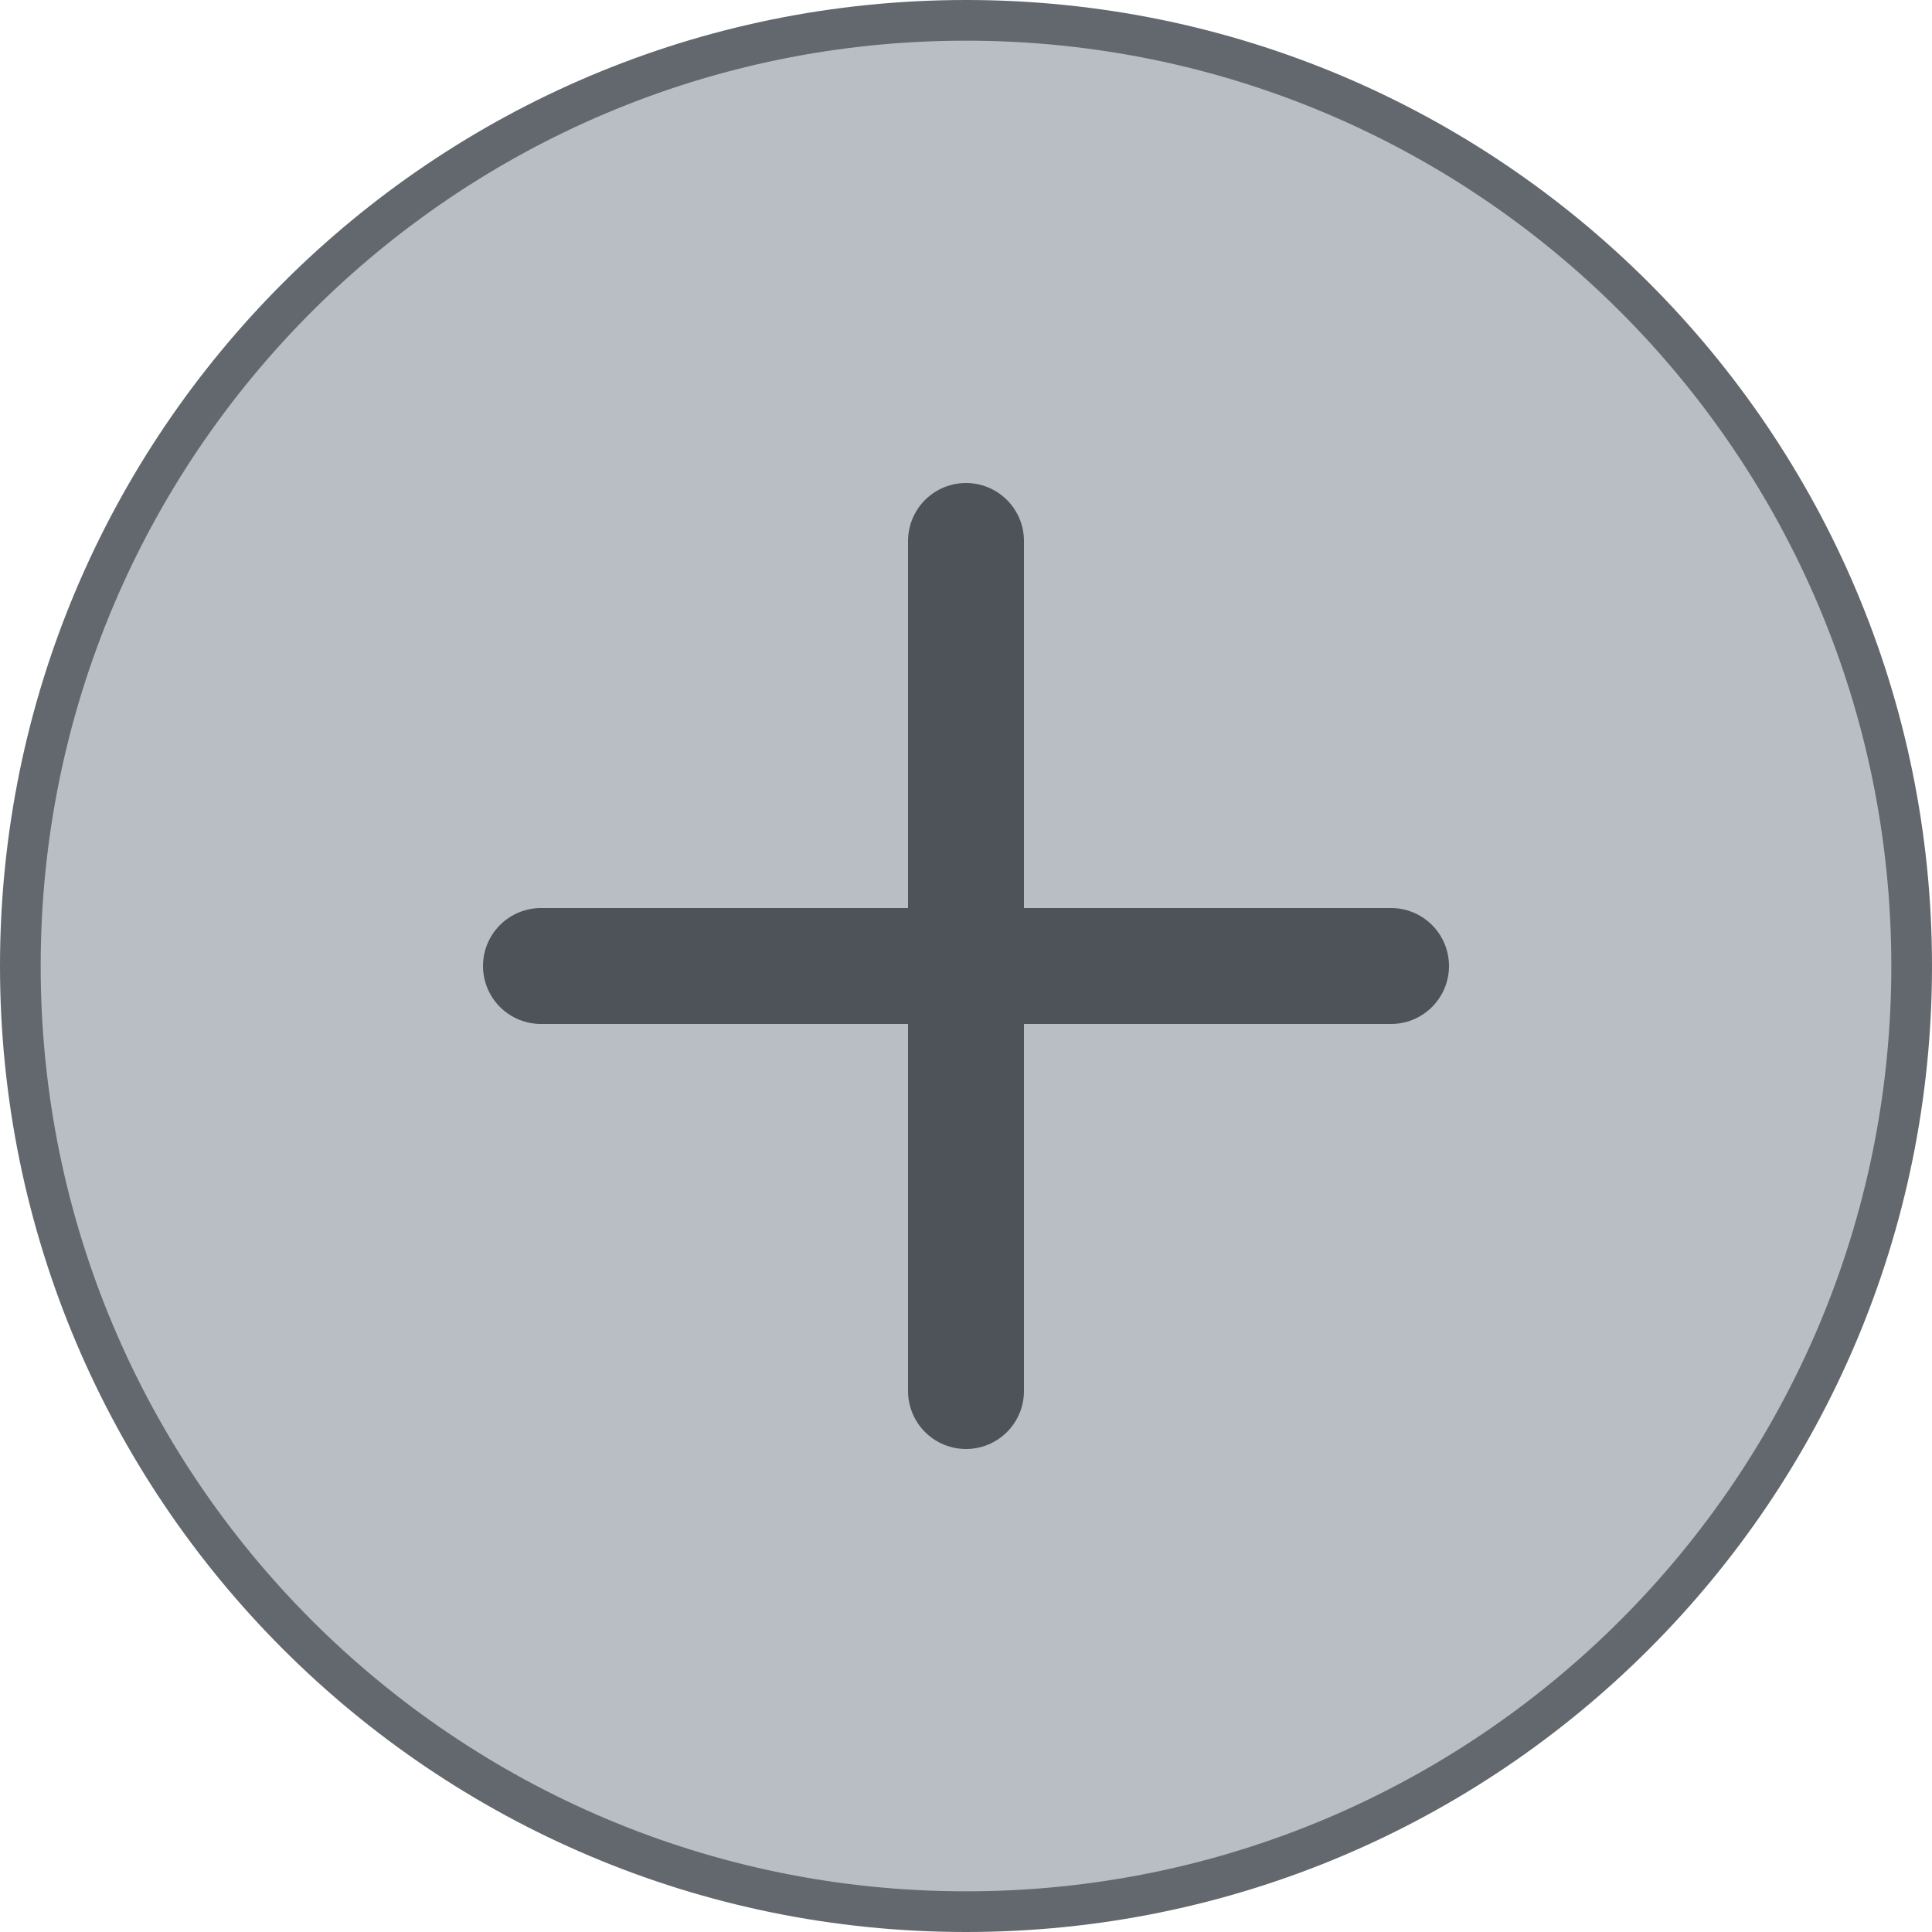
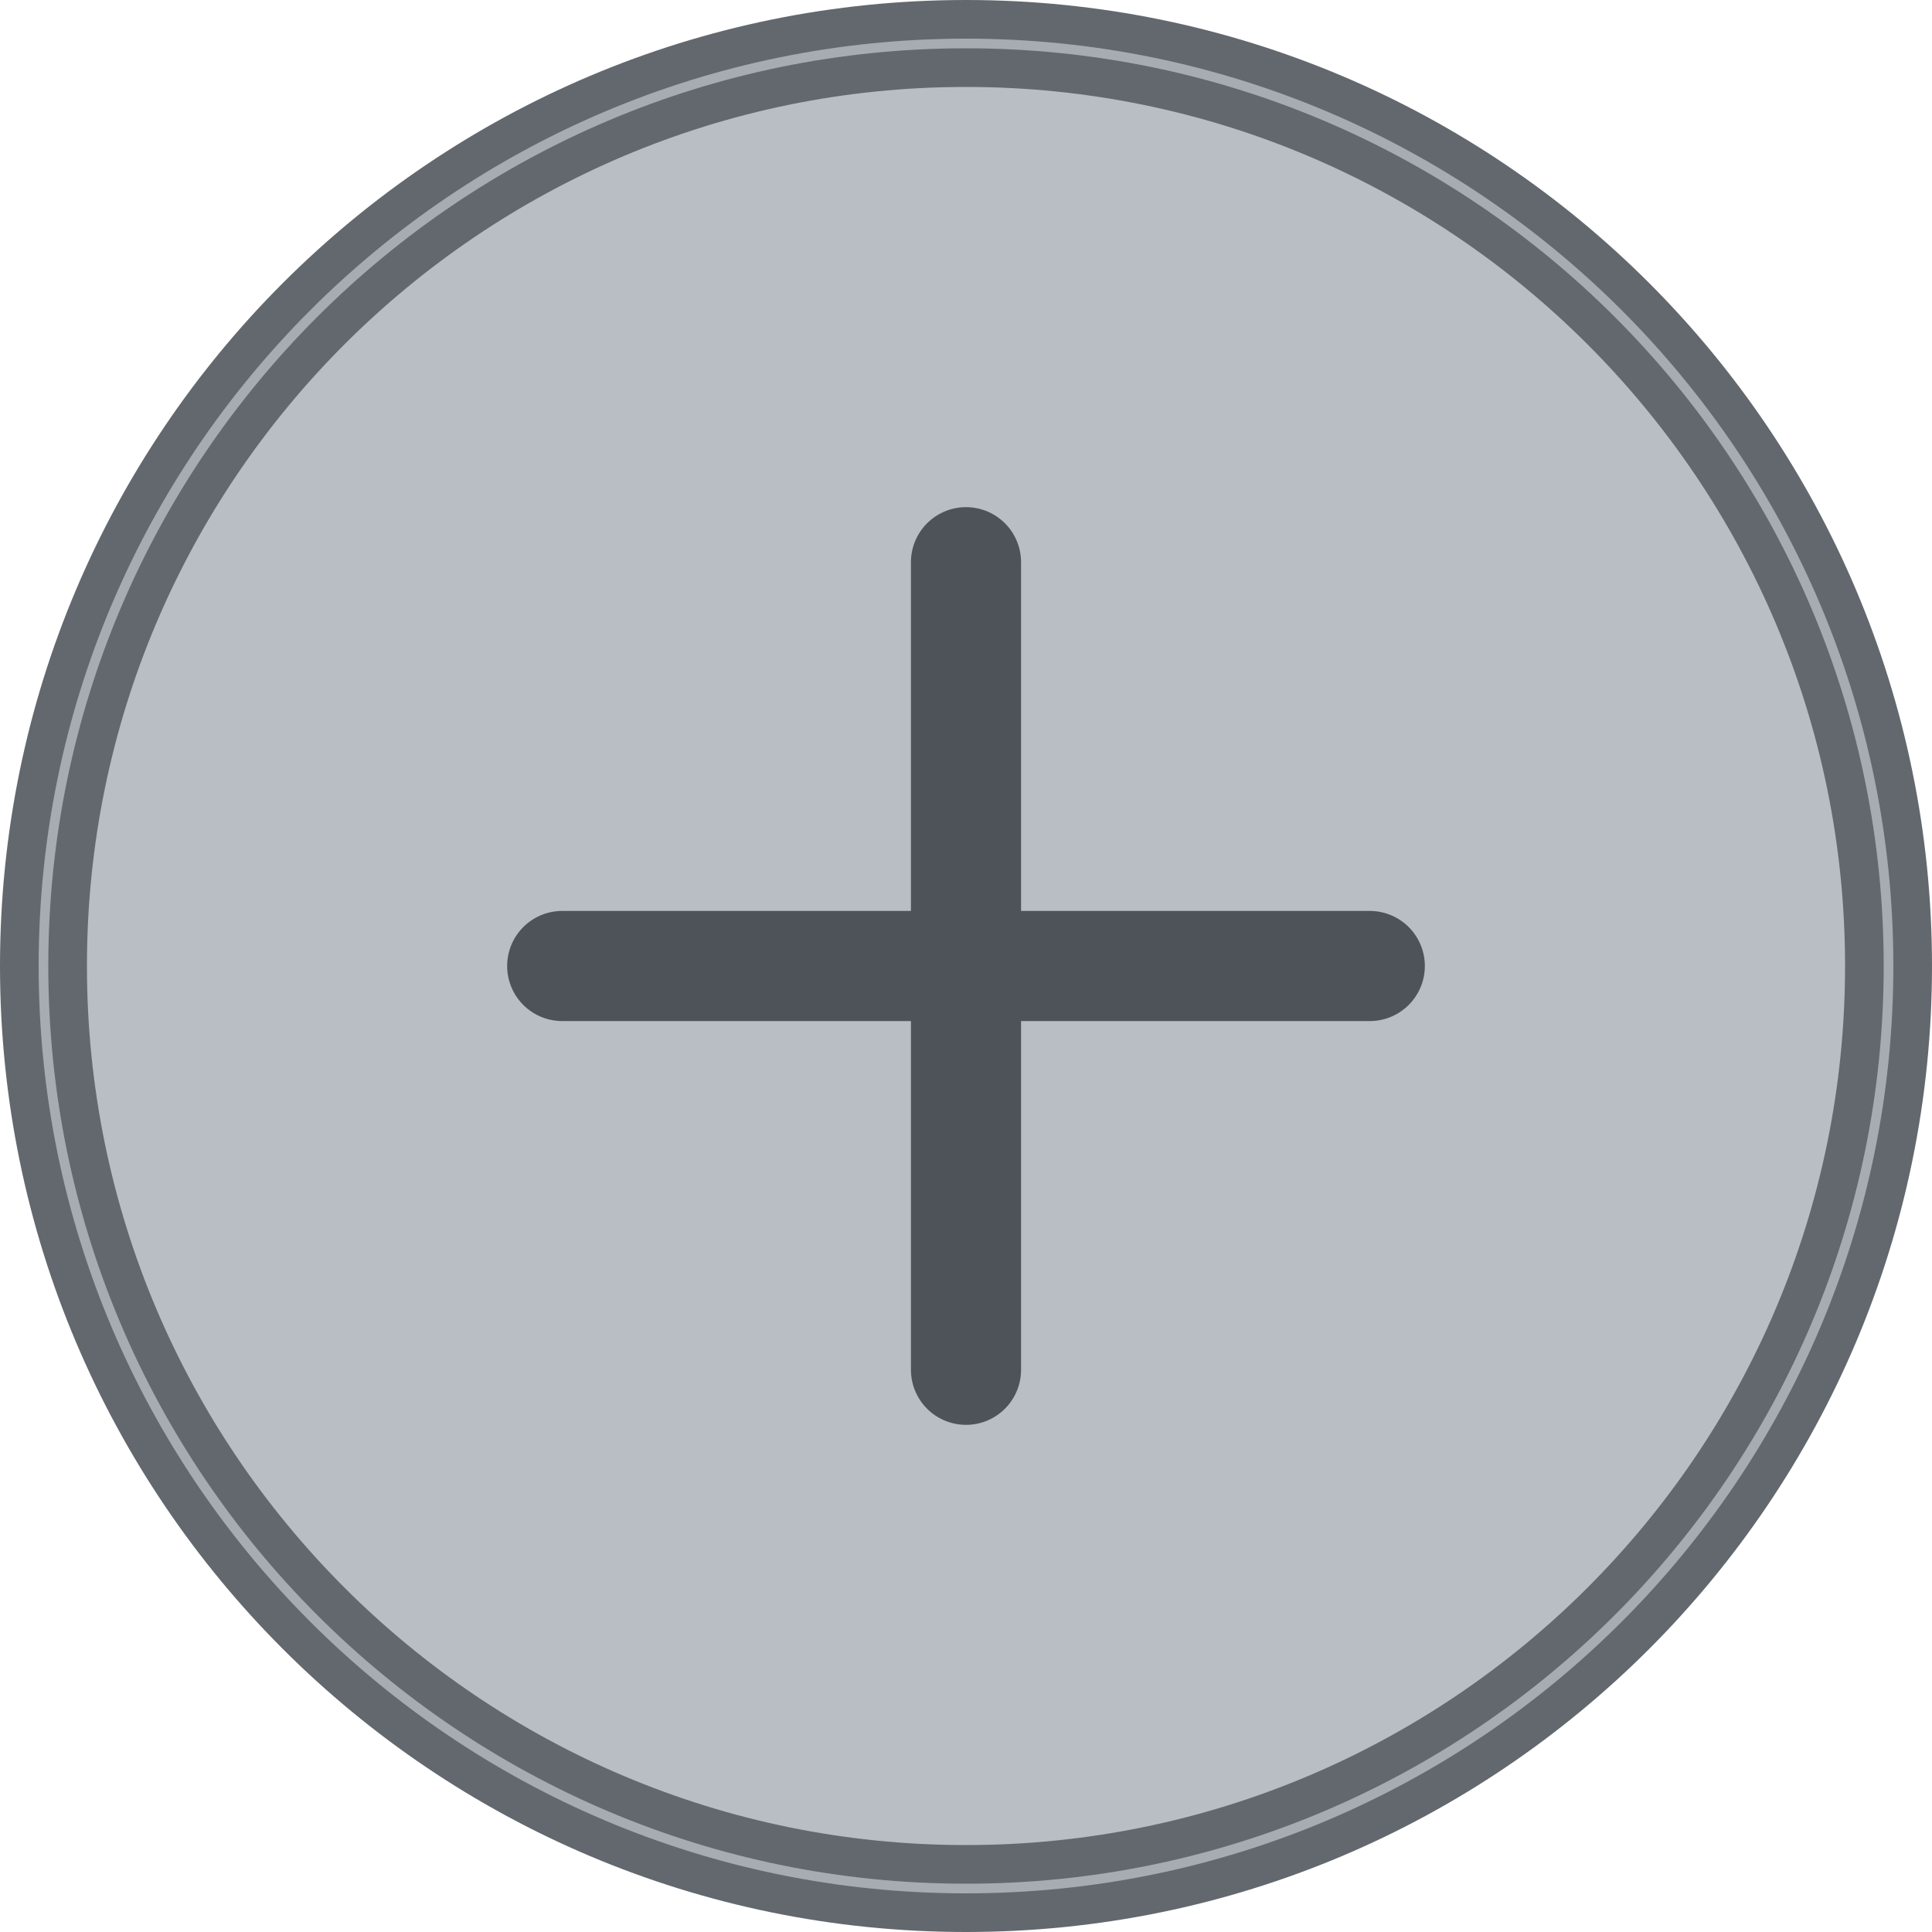
- <svg xmlns="http://www.w3.org/2000/svg" width="9.5mm" height="9.5mm" viewBox="0 0 9.5 9.5">
+ <svg xmlns="http://www.w3.org/2000/svg" width="10mm" height="10mm" viewBox="0 0 10 10">
+   <circle id="washer" cx="5" cy="5" r="4.9" fill="#a6acb2" stroke="#62686e" stroke-width="0.2" />
  <g id="head">
-     <circle cx="4.75" cy="4.75" r="4.65" fill="#b9bec4" stroke="#62686e" stroke-width="0.2" />
-     <path d="M 2.66 4.75 H 6.84 M 4.75 2.66 V 6.84" fill="none" stroke="#4e5359" stroke-width="0.57" stroke-linecap="round" />
+     <circle cx="5" cy="5" r="4.65" fill="#b9bec4" stroke="#62686e" stroke-width="0.2" />
+     <path d="M 2.91 5 H 7.09 M 5 2.91 V 7.09" fill="none" stroke="#4e5359" stroke-width="0.57" stroke-linecap="round" />
  </g>
</svg>
